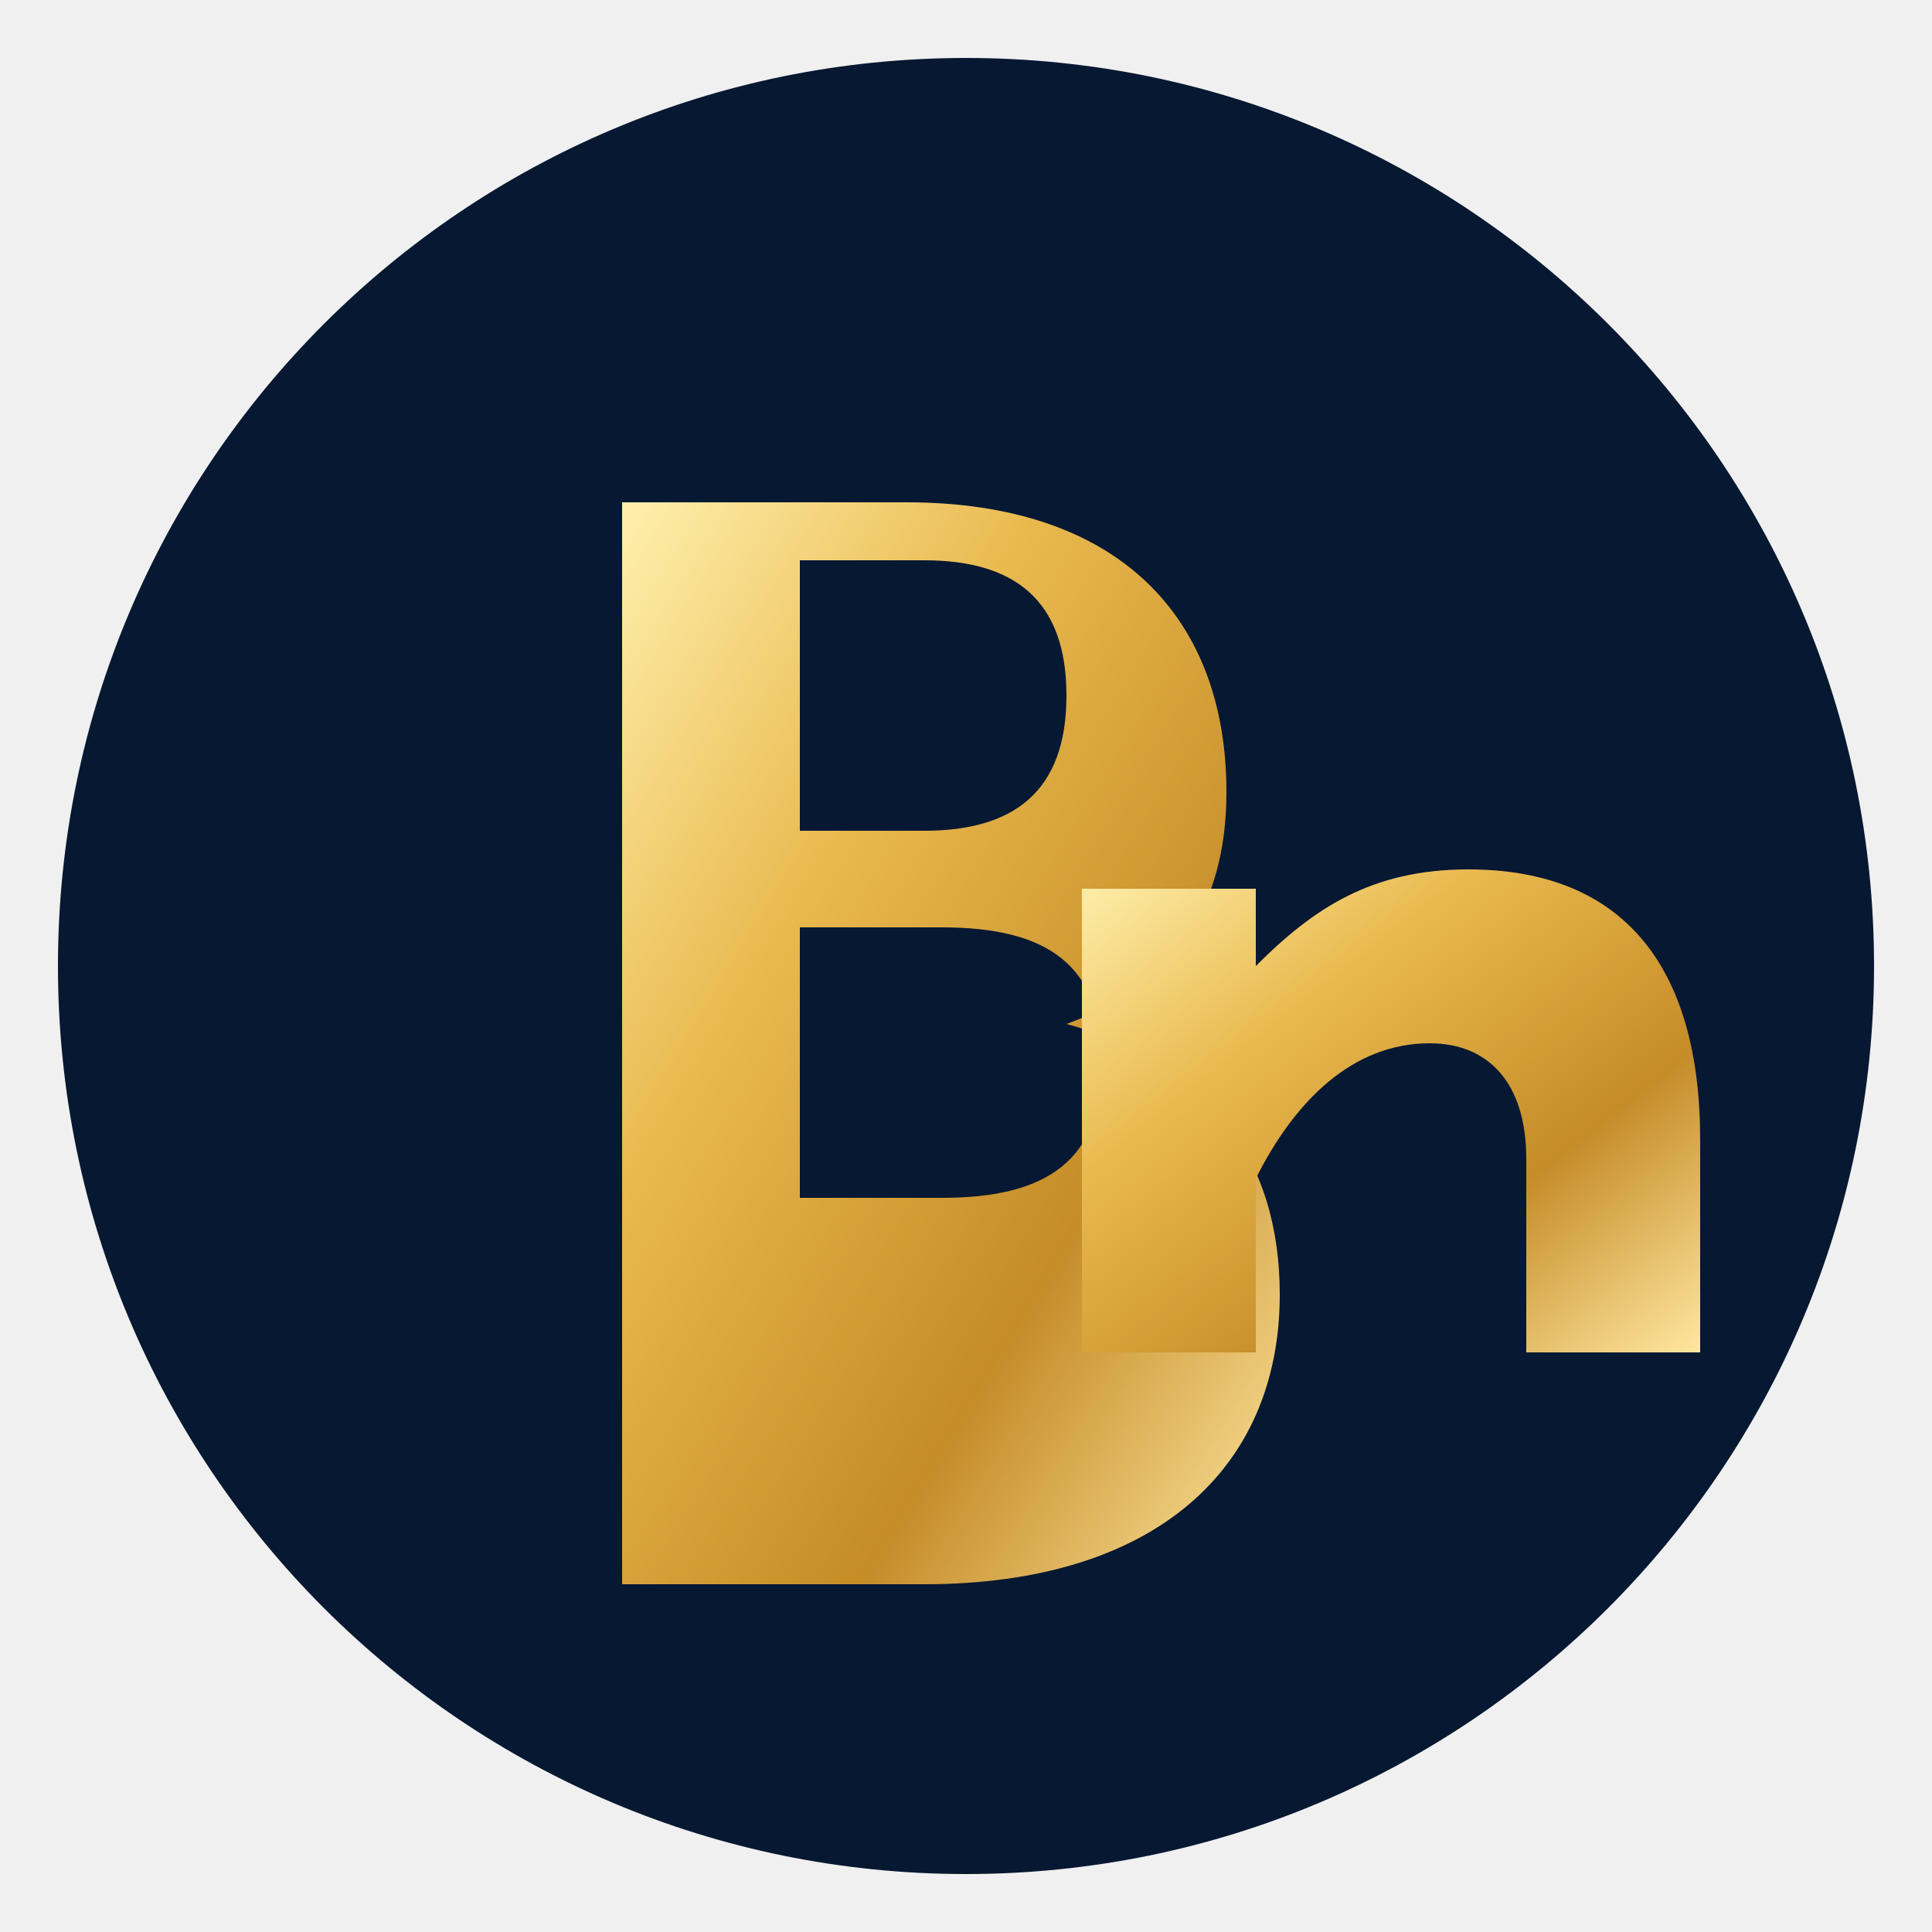
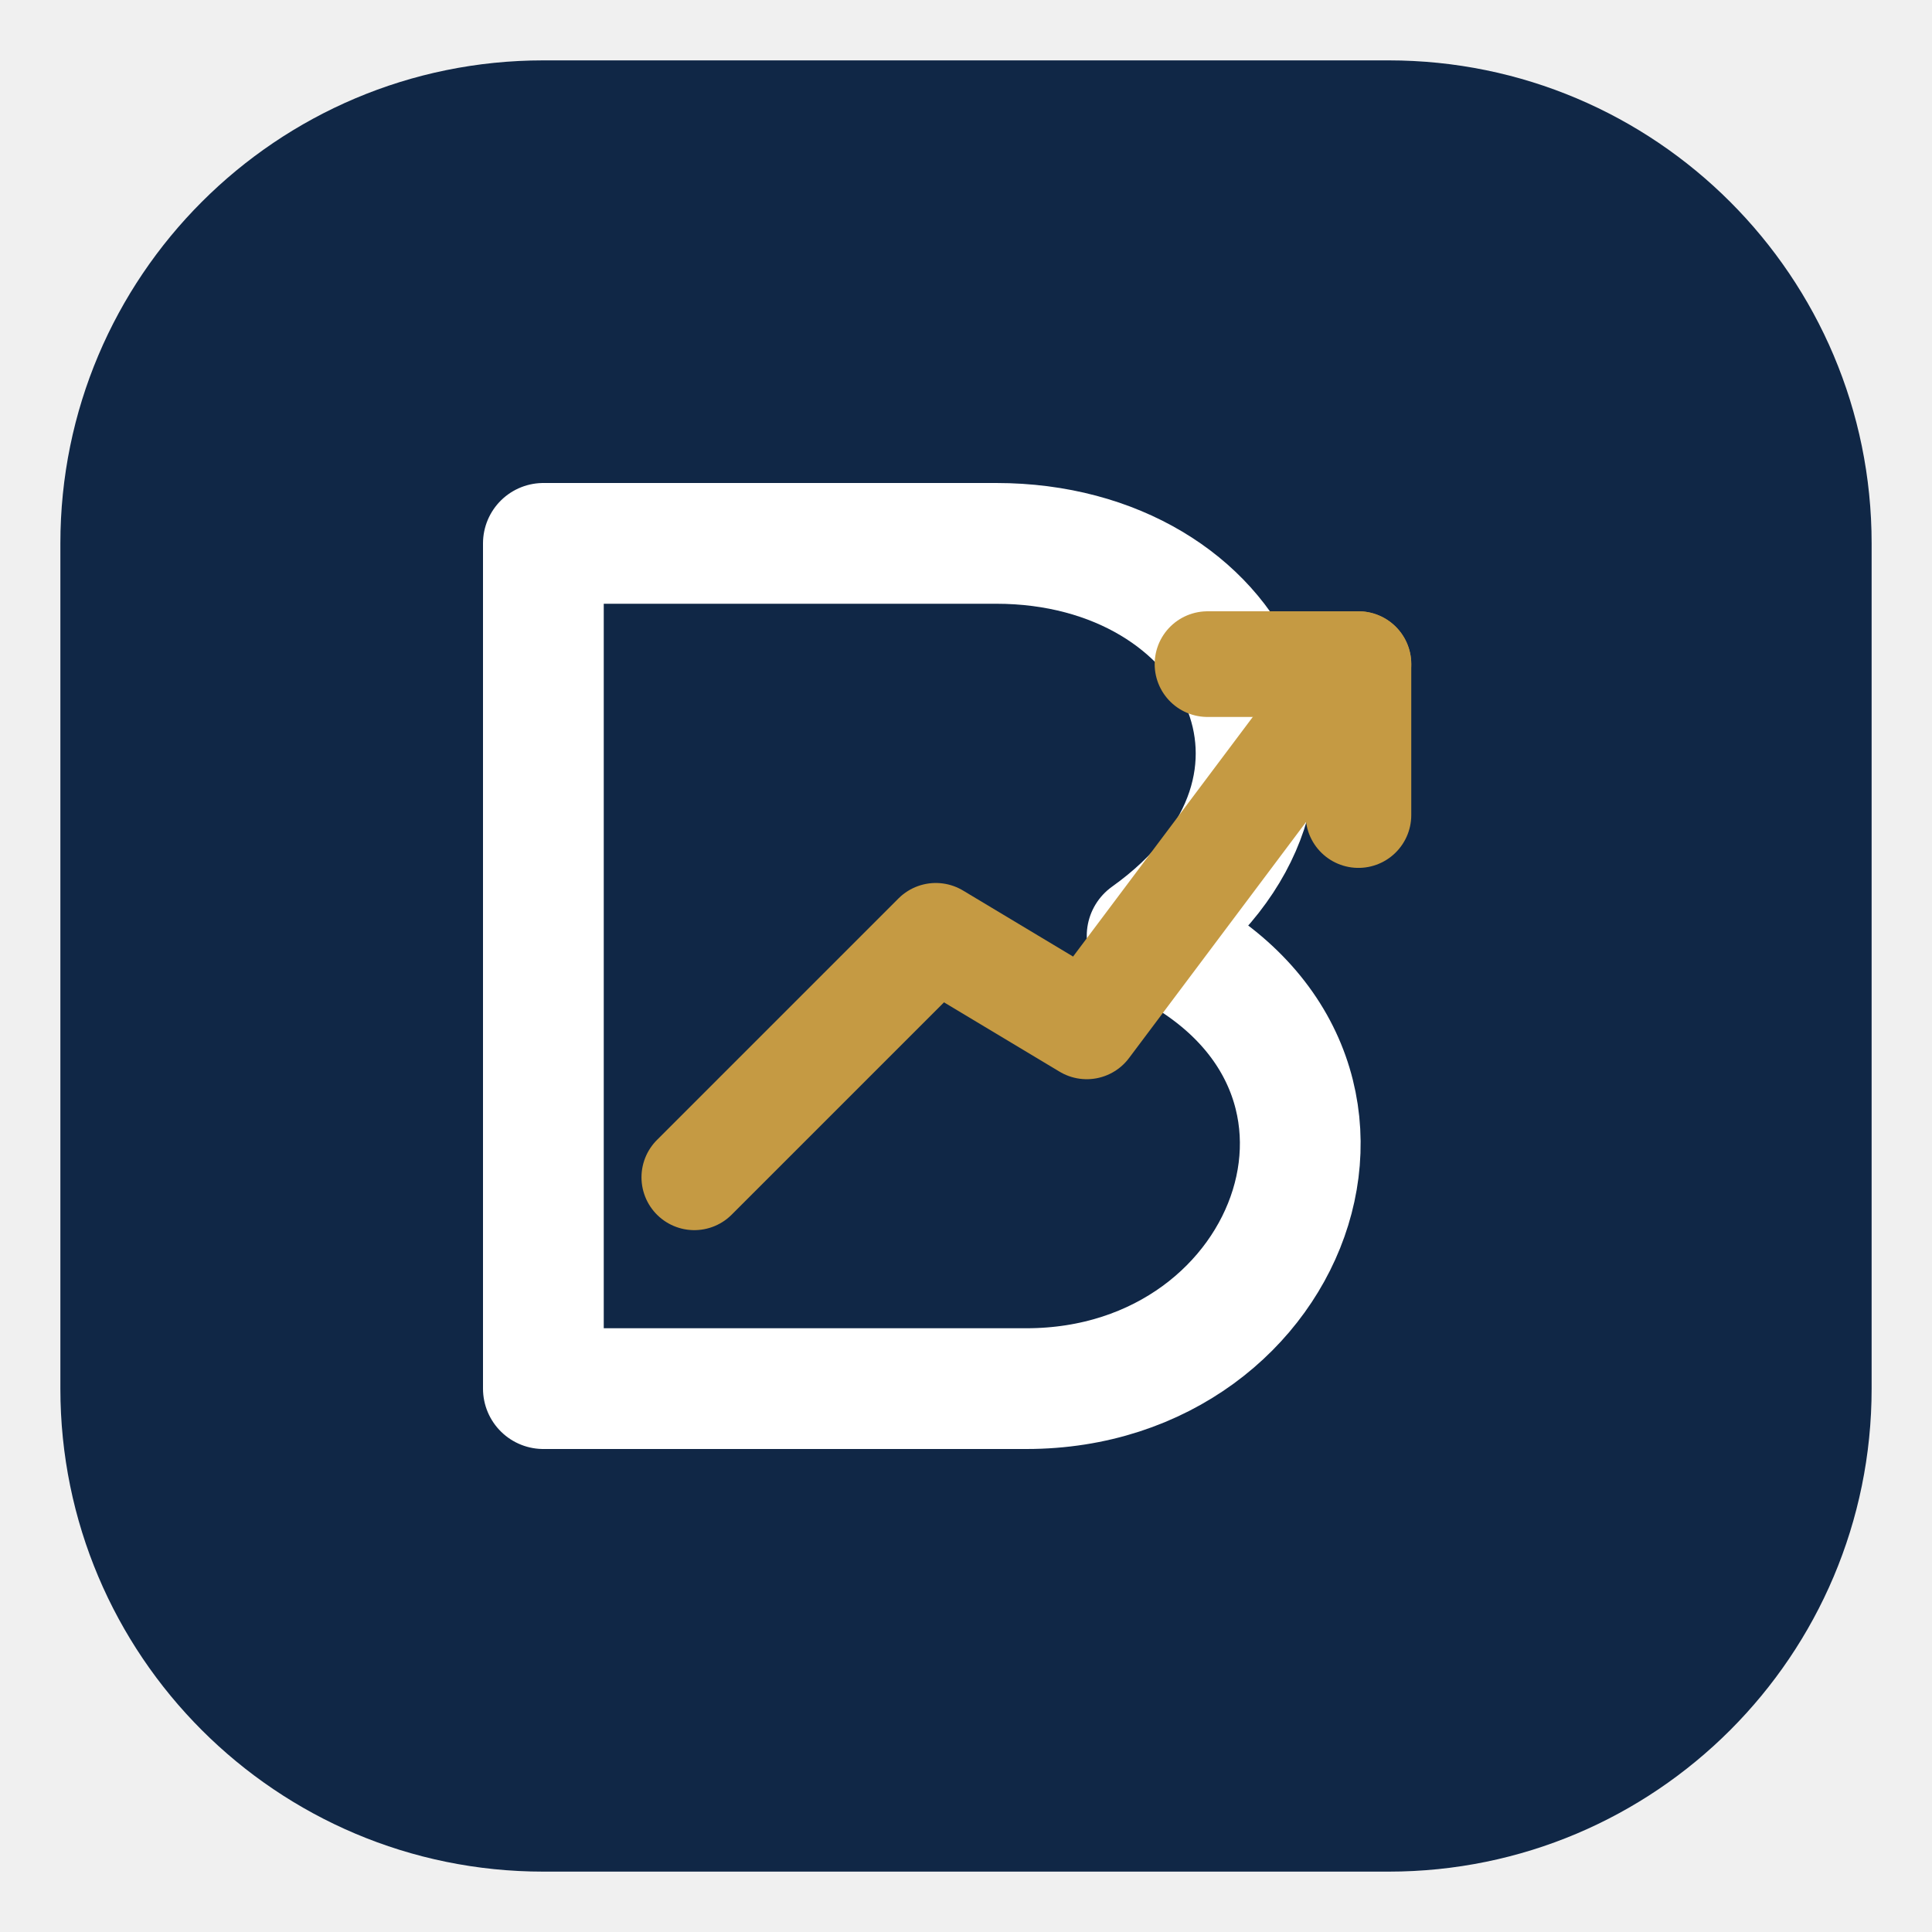
- <svg xmlns="http://www.w3.org/2000/svg" viewBox="0 0 100 100">
-   <style>
-     .mark-ring { stroke-dasharray: 300; stroke-dashoffset: 300; animation: ring-draw 1.8s ease-out .2s forwards, ring-glow 6s ease-in-out 2.2s infinite; }
-     .mark-shine { transform-box: fill-box; animation: shine-sweep 8s ease-in-out 3s infinite; opacity: 0; }
-     @keyframes ring-draw { to { stroke-dashoffset: 0; } }
-     @keyframes ring-glow { 0%, 100% { filter: drop-shadow(0 0 0 rgba(245,207,112,0)); } 50% { filter: drop-shadow(0 0 3px rgba(255,231,160,.85)); } }
-     @keyframes shine-sweep { 0%, 12%, 100% { transform: translateX(-58px); opacity: 0; } 20% { opacity: .5; } 44% { transform: translateX(58px); opacity: 0; } }
-     @media (prefers-reduced-motion: reduce) { .mark-ring { animation: none; stroke-dashoffset: 0; } .mark-shine { animation: none; opacity: 0; } }
-   </style>
-   <symbol id="bilunex-mark" viewBox="0 0 100 100">
-     <defs>
-       <linearGradient id="bilunex-gold" x1="0" y1="0" x2="1" y2="1">
-         <stop offset="0" stop-color="#fff0ad" />
-         <stop offset="0.32" stop-color="#e9b94e" />
-         <stop offset="0.68" stop-color="#c58c28" />
-         <stop offset="1" stop-color="#ffe7a0" />
-       </linearGradient>
-       <linearGradient id="bilunex-shine" x1="0" y1="0" x2="1" y2="0">
-         <stop offset="0" stop-color="#fff" stop-opacity="0" />
-         <stop offset=".5" stop-color="#fff9dc" stop-opacity=".8" />
-         <stop offset="1" stop-color="#fff" stop-opacity="0" />
-       </linearGradient>
-       <clipPath id="bilunex-mark-clip">
-         <circle cx="50" cy="50" r="44" />
-       </clipPath>
-     </defs>
-     <circle cx="50" cy="50" r="47" fill="#071832" stroke="url(#bilunex-gold)" stroke-width="2.4" pathLength="300" class="mark-ring" />
-     <path d="M31 72V28h16c12 0 18 6 18 15 0 6-3 10-9 12 8 2 12 7 12 14 0 9-7 15-20 15H31Zm10-27h7c5 0 8-2 8-7s-3-7-8-7h-7v14Zm0 19h8c6 0 9-2 9-7s-3-7-9-7h-8v14Z" fill="url(#bilunex-gold)" transform="translate(0 -2) scale(.92 1) translate(4 0)" />
-     <path d="M56 70V46h9v4c3-3 6-5 11-5 8 0 12 5 12 14v11h-9V60c0-4-2-6-5-6-4 0-7 3-9 7v9h-9Z" fill="url(#bilunex-gold)" />
-     <path class="mark-shine" d="M28 10h10l35 80H63z" fill="url(#bilunex-shine)" clip-path="url(#bilunex-mark-clip)" />
-   </symbol>
-   <use href="#bilunex-mark" />
+ <svg xmlns="http://www.w3.org/2000/svg" viewBox="0 0 64 64" role="img" aria-labelledby="title">
+   <rect x="2" y="2" width="60" height="60" rx="16" fill="#102746" />
+   <path d="M18 46V18h15c8 0 12 8 5 13 9 4 5 15-4 15H18Z" fill="none" stroke="#fff" stroke-width="4" stroke-linejoin="round" />
+   <path d="m23 39 8-8 5 3 9-12" fill="none" stroke="#c59a43" stroke-width="3.5" stroke-linecap="round" stroke-linejoin="round" />
+   <path d="M40 22h5v5" fill="none" stroke="#c59a43" stroke-width="3.5" stroke-linecap="round" stroke-linejoin="round" />
</svg>
